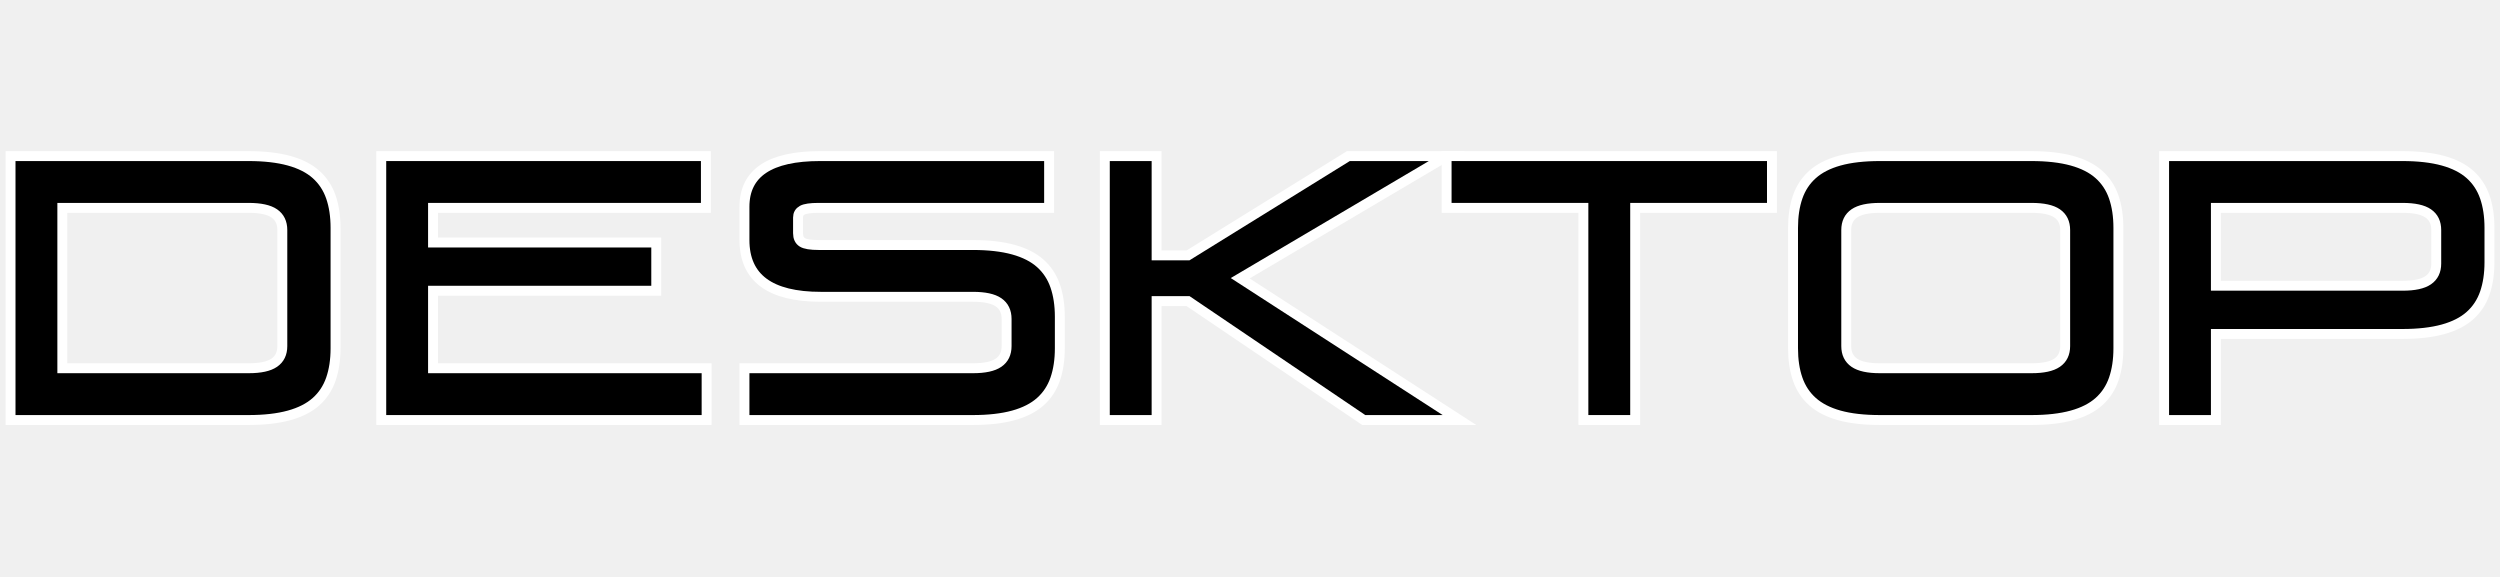
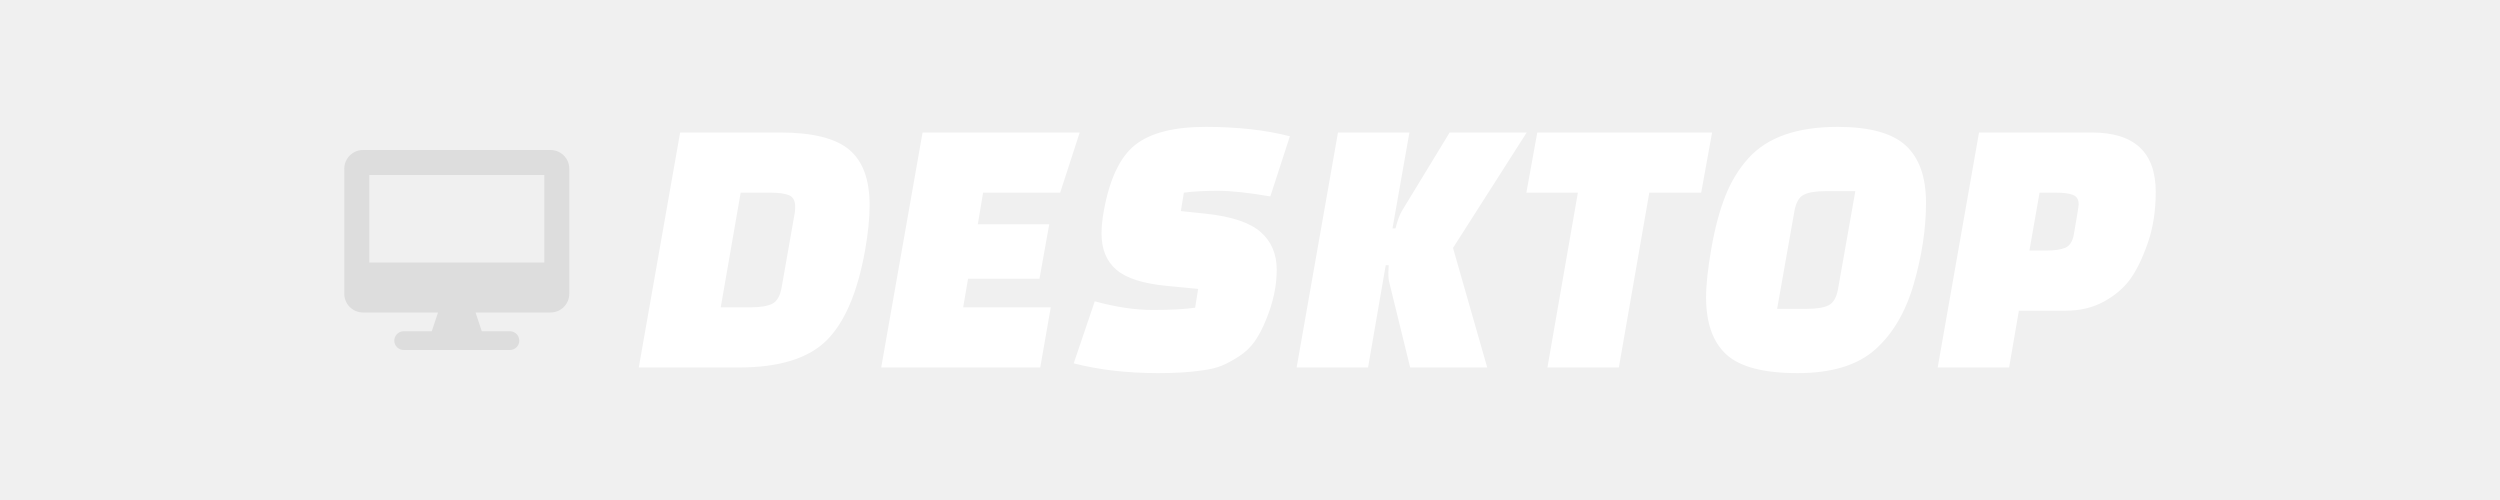
- <svg xmlns="http://www.w3.org/2000/svg" version="1.1" id="Layer_1" x="0px" y="0px" width="504" height="116.145" viewBox="-1 -1 504 116.145" enable-background="new -1 -1 568.929 116.145" xml:space="preserve">
-   <defs id="defs21" />
-   <g id="g16" transform="translate(-33.0915,-2.396502)">
-     <path d="M 34.216,86.073 V 32.865 h 47.952 c 3.215,0 5.951,0.313 8.208,0.936 2.255,0.625 4.068,1.548 5.436,2.772 1.368,1.224 2.363,2.736 2.988,4.536 0.624,1.8 0.936,3.876 0.936,6.228 V 71.6 c 0,2.354 -0.313,4.429 -0.936,6.229 -0.625,1.801 -1.62,3.313 -2.988,4.536 -1.368,1.224 -3.181,2.149 -5.436,2.772 -2.257,0.624 -4.993,0.936 -8.208,0.936 H 34.216 Z m 10.44,-10.44 H 82.24 c 2.352,0 4.068,-0.371 5.148,-1.117 1.08,-0.743 1.62,-1.859 1.62,-3.348 v -23.4 c 0,-1.487 -0.54,-2.603 -1.62,-3.348 -1.08,-0.744 -2.796,-1.116 -5.148,-1.116 H 44.656 Z" id="path2" style="stroke:#ffffff;stroke-width:2" />
-     <path d="M 108.952,86.073 V 32.865 H 174.4 v 10.44 h -55.008 v 6.984 h 45 v 9.72 h -45 v 15.625 h 55.152 v 10.439 z" id="path4" style="stroke:#ffffff;stroke-width:2" />
-     <path d="m 182.175,86.073 v -10.44 h 46.08 c 2.352,0 4.068,-0.371 5.148,-1.117 1.08,-0.743 1.619,-1.859 1.619,-3.348 v -5.472 c 0,-1.487 -0.539,-2.604 -1.619,-3.349 -1.08,-0.743 -2.797,-1.115 -5.148,-1.115 h -30.672 c -10.272,0 -15.408,-3.816 -15.408,-11.448 v -6.696 c 0,-6.815 5.087,-10.224 15.264,-10.224 h 46.152 v 10.44 H 197.08 c -1.584,0 -2.664,0.156 -3.24,0.468 -0.576,0.313 -0.864,0.804 -0.864,1.476 v 3.168 c 0,0.864 0.288,1.476 0.864,1.836 0.576,0.36 1.68,0.54 3.312,0.54 h 31.032 c 3.216,0 5.951,0.313 8.208,0.936 2.256,0.625 4.068,1.548 5.437,2.772 1.368,1.224 2.363,2.736 2.987,4.536 0.624,1.8 0.937,3.877 0.937,6.228 V 71.6 c 0,2.354 -0.313,4.429 -0.937,6.229 -0.624,1.801 -1.619,3.313 -2.987,4.536 -1.368,1.223 -3.181,2.149 -5.437,2.772 -2.257,0.624 -4.992,0.936 -8.208,0.936 z" id="path6" style="stroke:#ffffff;stroke-width:2" />
-     <path d="M 254.823,86.073 V 32.865 h 10.44 v 20.016 h 6.336 l 32.328,-20.016 h 19.871 L 282.11,57.489 326.318,86.073 H 307.022 L 271.598,62.096 h -6.336 v 23.977 z" id="path8" style="stroke:#ffffff;stroke-width:2" />
-     <path d="M 351.302,86.073 V 43.304 h -27.575 v -10.44 h 65.592 v 10.44 h -27.576 v 42.768 h -10.441 z" id="path10" style="stroke:#ffffff;stroke-width:2" />
-     <path d="m 411.135,86.073 c -3.265,0 -6.013,-0.312 -8.244,-0.936 -2.232,-0.623 -4.032,-1.549 -5.4,-2.772 -1.368,-1.223 -2.364,-2.735 -2.987,-4.536 -0.625,-1.8 -0.937,-3.875 -0.937,-6.229 V 47.337 c 0,-2.352 0.312,-4.428 0.937,-6.228 0.623,-1.8 1.619,-3.312 2.987,-4.536 1.368,-1.224 3.168,-2.147 5.4,-2.772 2.231,-0.623 4.979,-0.936 8.244,-0.936 h 30.456 c 3.215,0 5.951,0.313 8.208,0.936 2.255,0.625 4.067,1.548 5.436,2.772 1.369,1.224 2.364,2.736 2.988,4.536 0.623,1.8 0.936,3.876 0.936,6.228 V 71.6 c 0,2.354 -0.313,4.429 -0.936,6.229 -0.624,1.801 -1.62,3.313 -2.988,4.536 -1.368,1.223 -3.181,2.149 -5.436,2.772 -2.257,0.624 -4.993,0.936 -8.208,0.936 z m -6.84,-14.905 c 0,1.488 0.54,2.604 1.619,3.348 1.08,0.746 2.796,1.117 5.148,1.117 h 30.6 c 2.352,0 4.068,-0.371 5.148,-1.117 1.08,-0.743 1.62,-1.859 1.62,-3.348 v -23.4 c 0,-1.487 -0.54,-2.603 -1.62,-3.348 -1.08,-0.744 -2.797,-1.116 -5.148,-1.116 h -30.6 c -2.353,0 -4.068,0.373 -5.148,1.116 -1.079,0.745 -1.619,1.861 -1.619,3.348 z" id="path12" style="stroke:#ffffff;stroke-width:2" />
-     <path d="M 468.375,86.073 V 32.865 h 48.024 c 3.215,0 5.951,0.313 8.208,0.936 2.255,0.625 4.067,1.548 5.436,2.772 1.369,1.224 2.363,2.736 2.988,4.536 0.623,1.8 0.936,3.876 0.936,6.228 v 6.912 c 0,2.353 -0.313,4.428 -0.936,6.229 -0.625,1.8 -1.62,3.312 -2.988,4.535 -1.368,1.225 -3.181,2.149 -5.436,2.772 -2.257,0.624 -4.993,0.937 -8.208,0.937 h -37.584 v 17.352 h -10.44 z M 478.815,59 h 37.655 c 2.352,0 4.068,-0.371 5.148,-1.116 1.08,-0.744 1.62,-1.86 1.62,-3.348 v -6.768 c 0,-1.487 -0.54,-2.603 -1.62,-3.348 -1.08,-0.744 -2.797,-1.116 -5.148,-1.116 h -37.655 z" id="path14" style="stroke:#ffffff;stroke-width:2" />
-   </g>
+ <svg xmlns="http://www.w3.org/2000/svg" viewBox="0 0 200 40">
+   <path d="M 51.102 29.399 L 54.41 10.601 L 62.411 10.601 C 64.997 10.601 66.837 11.057 67.93 11.97 C 69.023 12.882 69.569 14.361 69.569 16.406 C 69.569 17.448 69.449 18.652 69.208 20.015 C 68.606 23.384 67.579 25.79 66.125 27.233 C 64.671 28.677 62.331 29.399 59.102 29.399 Z M 61.629 15.413 L 59.253 15.413 L 57.659 24.587 L 60.035 24.587 C 60.817 24.587 61.398 24.491 61.779 24.301 C 62.16 24.11 62.411 23.674 62.531 22.993 L 63.584 17.007 C 63.604 16.887 63.614 16.727 63.614 16.526 C 63.614 16.065 63.453 15.764 63.133 15.624 C 62.812 15.484 62.31 15.413 61.629 15.413 Z M 83.158 22.301 L 77.444 22.301 L 77.053 24.587 L 84.061 24.587 L 83.219 29.399 L 70.496 29.399 L 73.805 10.601 L 86.377 10.601 L 84.813 15.413 L 78.647 15.413 L 78.226 17.94 L 83.94 17.94 Z M 85.896 29.068 L 87.581 24.105 C 89.265 24.567 90.809 24.797 92.212 24.797 C 93.616 24.797 94.749 24.737 95.611 24.617 L 95.852 23.113 L 93.355 22.872 C 91.451 22.692 90.102 22.261 89.31 21.579 C 88.518 20.897 88.122 19.935 88.122 18.692 C 88.122 18.15 88.182 17.549 88.302 16.887 C 88.764 14.321 89.601 12.556 90.814 11.594 C 92.027 10.631 93.907 10.15 96.453 10.15 C 99 10.15 101.245 10.401 103.19 10.902 L 101.626 15.714 C 99.882 15.413 98.478 15.263 97.416 15.263 C 96.353 15.263 95.451 15.313 94.709 15.413 L 94.468 16.887 L 96.483 17.098 C 98.528 17.318 99.982 17.804 100.844 18.556 C 101.707 19.308 102.138 20.316 102.138 21.579 C 102.138 22.862 101.857 24.186 101.296 25.549 C 101.015 26.251 100.709 26.837 100.378 27.309 C 100.047 27.78 99.626 28.181 99.115 28.512 C 98.604 28.842 98.137 29.093 97.716 29.264 C 97.295 29.434 96.764 29.559 96.122 29.639 C 95.18 29.78 94.027 29.85 92.664 29.85 C 90.177 29.85 87.922 29.589 85.896 29.068 Z M 111.068 21.79 L 111.098 21.218 L 110.858 21.218 L 109.444 29.399 L 103.73 29.399 L 107.038 10.601 L 112.753 10.601 L 111.399 18.271 L 111.64 18.271 C 111.8 17.629 111.981 17.148 112.181 16.827 L 115.971 10.601 L 122.136 10.601 L 116.241 19.835 L 118.978 29.399 L 112.813 29.399 L 111.159 22.662 C 111.098 22.461 111.068 22.17 111.068 21.79 Z M 136.095 15.413 L 131.944 15.413 L 129.508 29.399 L 123.794 29.399 L 126.23 15.413 L 122.109 15.413 L 122.982 10.601 L 136.967 10.601 Z M 143.554 16.887 L 142.17 24.707 L 144.546 24.707 C 145.328 24.707 145.91 24.612 146.291 24.421 C 146.672 24.231 146.922 23.795 147.043 23.113 L 148.426 15.293 L 146.02 15.293 C 145.258 15.293 144.687 15.388 144.306 15.579 C 143.925 15.769 143.674 16.205 143.554 16.887 Z M 147.013 10.15 C 149.559 10.15 151.374 10.646 152.456 11.639 C 153.539 12.631 154.081 14.16 154.081 16.225 C 154.081 18.291 153.755 20.451 153.103 22.707 C 152.451 24.963 151.419 26.717 150.005 27.97 C 148.592 29.223 146.526 29.85 143.809 29.85 C 141.093 29.85 139.193 29.354 138.11 28.361 C 137.027 27.369 136.486 25.84 136.486 23.775 C 136.486 22.792 136.626 21.494 136.907 19.88 C 137.188 18.266 137.559 16.872 138.02 15.699 C 138.481 14.526 139.102 13.509 139.885 12.646 C 141.388 10.982 143.764 10.15 147.013 10.15 Z M 165.24 24.857 L 161.51 24.857 L 160.728 29.399 L 155.014 29.399 L 158.322 10.601 L 167.345 10.601 C 170.754 10.601 172.458 12.185 172.458 15.353 C 172.458 16.857 172.248 18.215 171.827 19.429 C 171.406 20.642 170.939 21.604 170.428 22.316 C 169.917 23.028 169.215 23.629 168.323 24.12 C 167.43 24.612 166.403 24.857 165.24 24.857 Z M 163.165 15.413 L 162.353 20.045 L 163.676 20.045 C 164.358 20.045 164.874 19.97 165.225 19.82 C 165.576 19.669 165.801 19.323 165.902 18.782 C 166.162 17.298 166.293 16.486 166.293 16.346 C 166.293 15.965 166.142 15.714 165.841 15.594 C 165.541 15.473 165.089 15.413 164.488 15.413 Z" style="fill: rgb(255, 255, 255); white-space: pre;" />
+   <path d="M 44.043 12 L 29.043 12 C 28.215 12 27.543 12.672 27.543 13.5 L 27.543 23.5 C 27.543 24.328 28.215 25 29.043 25 L 35.043 25 L 34.543 26.5 L 32.293 26.5 C 31.881 26.5 31.543 26.838 31.543 27.25 C 31.543 27.662 31.881 28 32.293 28 L 40.793 28 C 41.207 28 41.543 27.664 41.543 27.25 C 41.543 26.836 41.207 26.5 40.793 26.5 L 38.543 26.5 L 38.043 25 L 44.043 25 C 44.871 25 45.543 24.328 45.543 23.5 L 45.543 13.5 C 45.543 12.672 44.871 12 44.043 12 Z M 43.543 21 L 29.543 21 L 29.543 14 L 43.543 14 L 43.543 21 Z" style="fill: rgb(221, 221, 221);" />
</svg>
